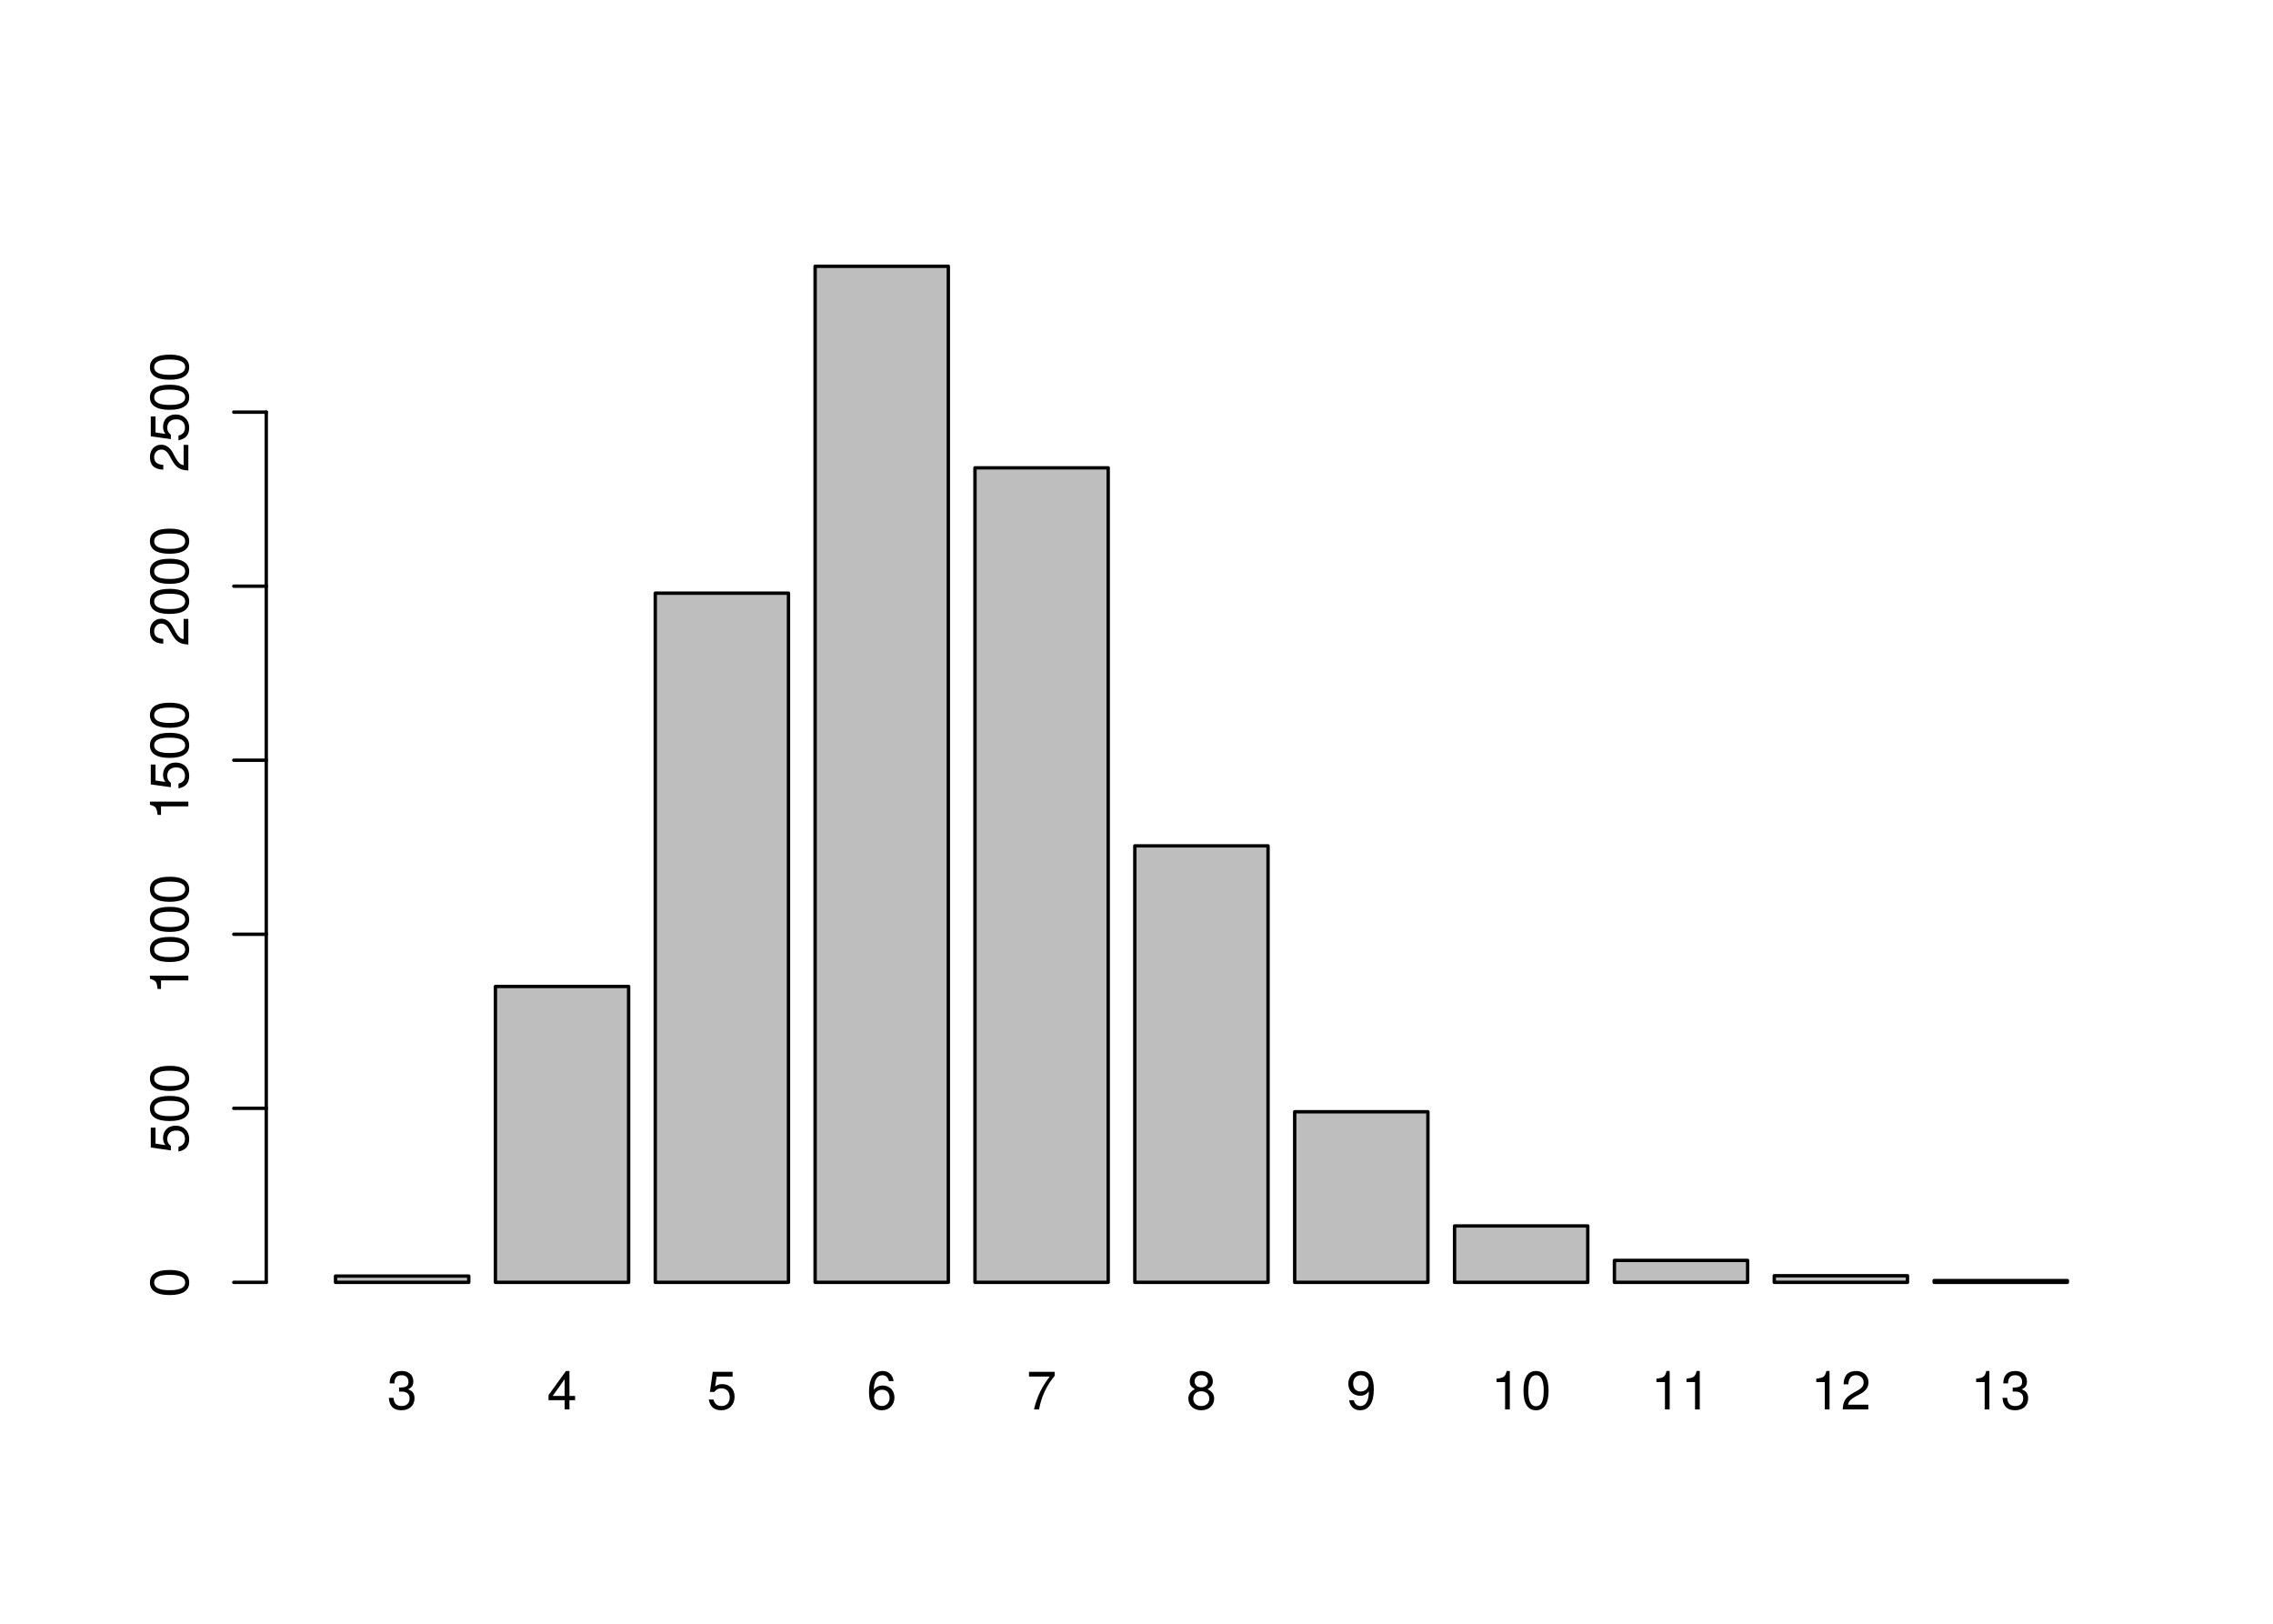
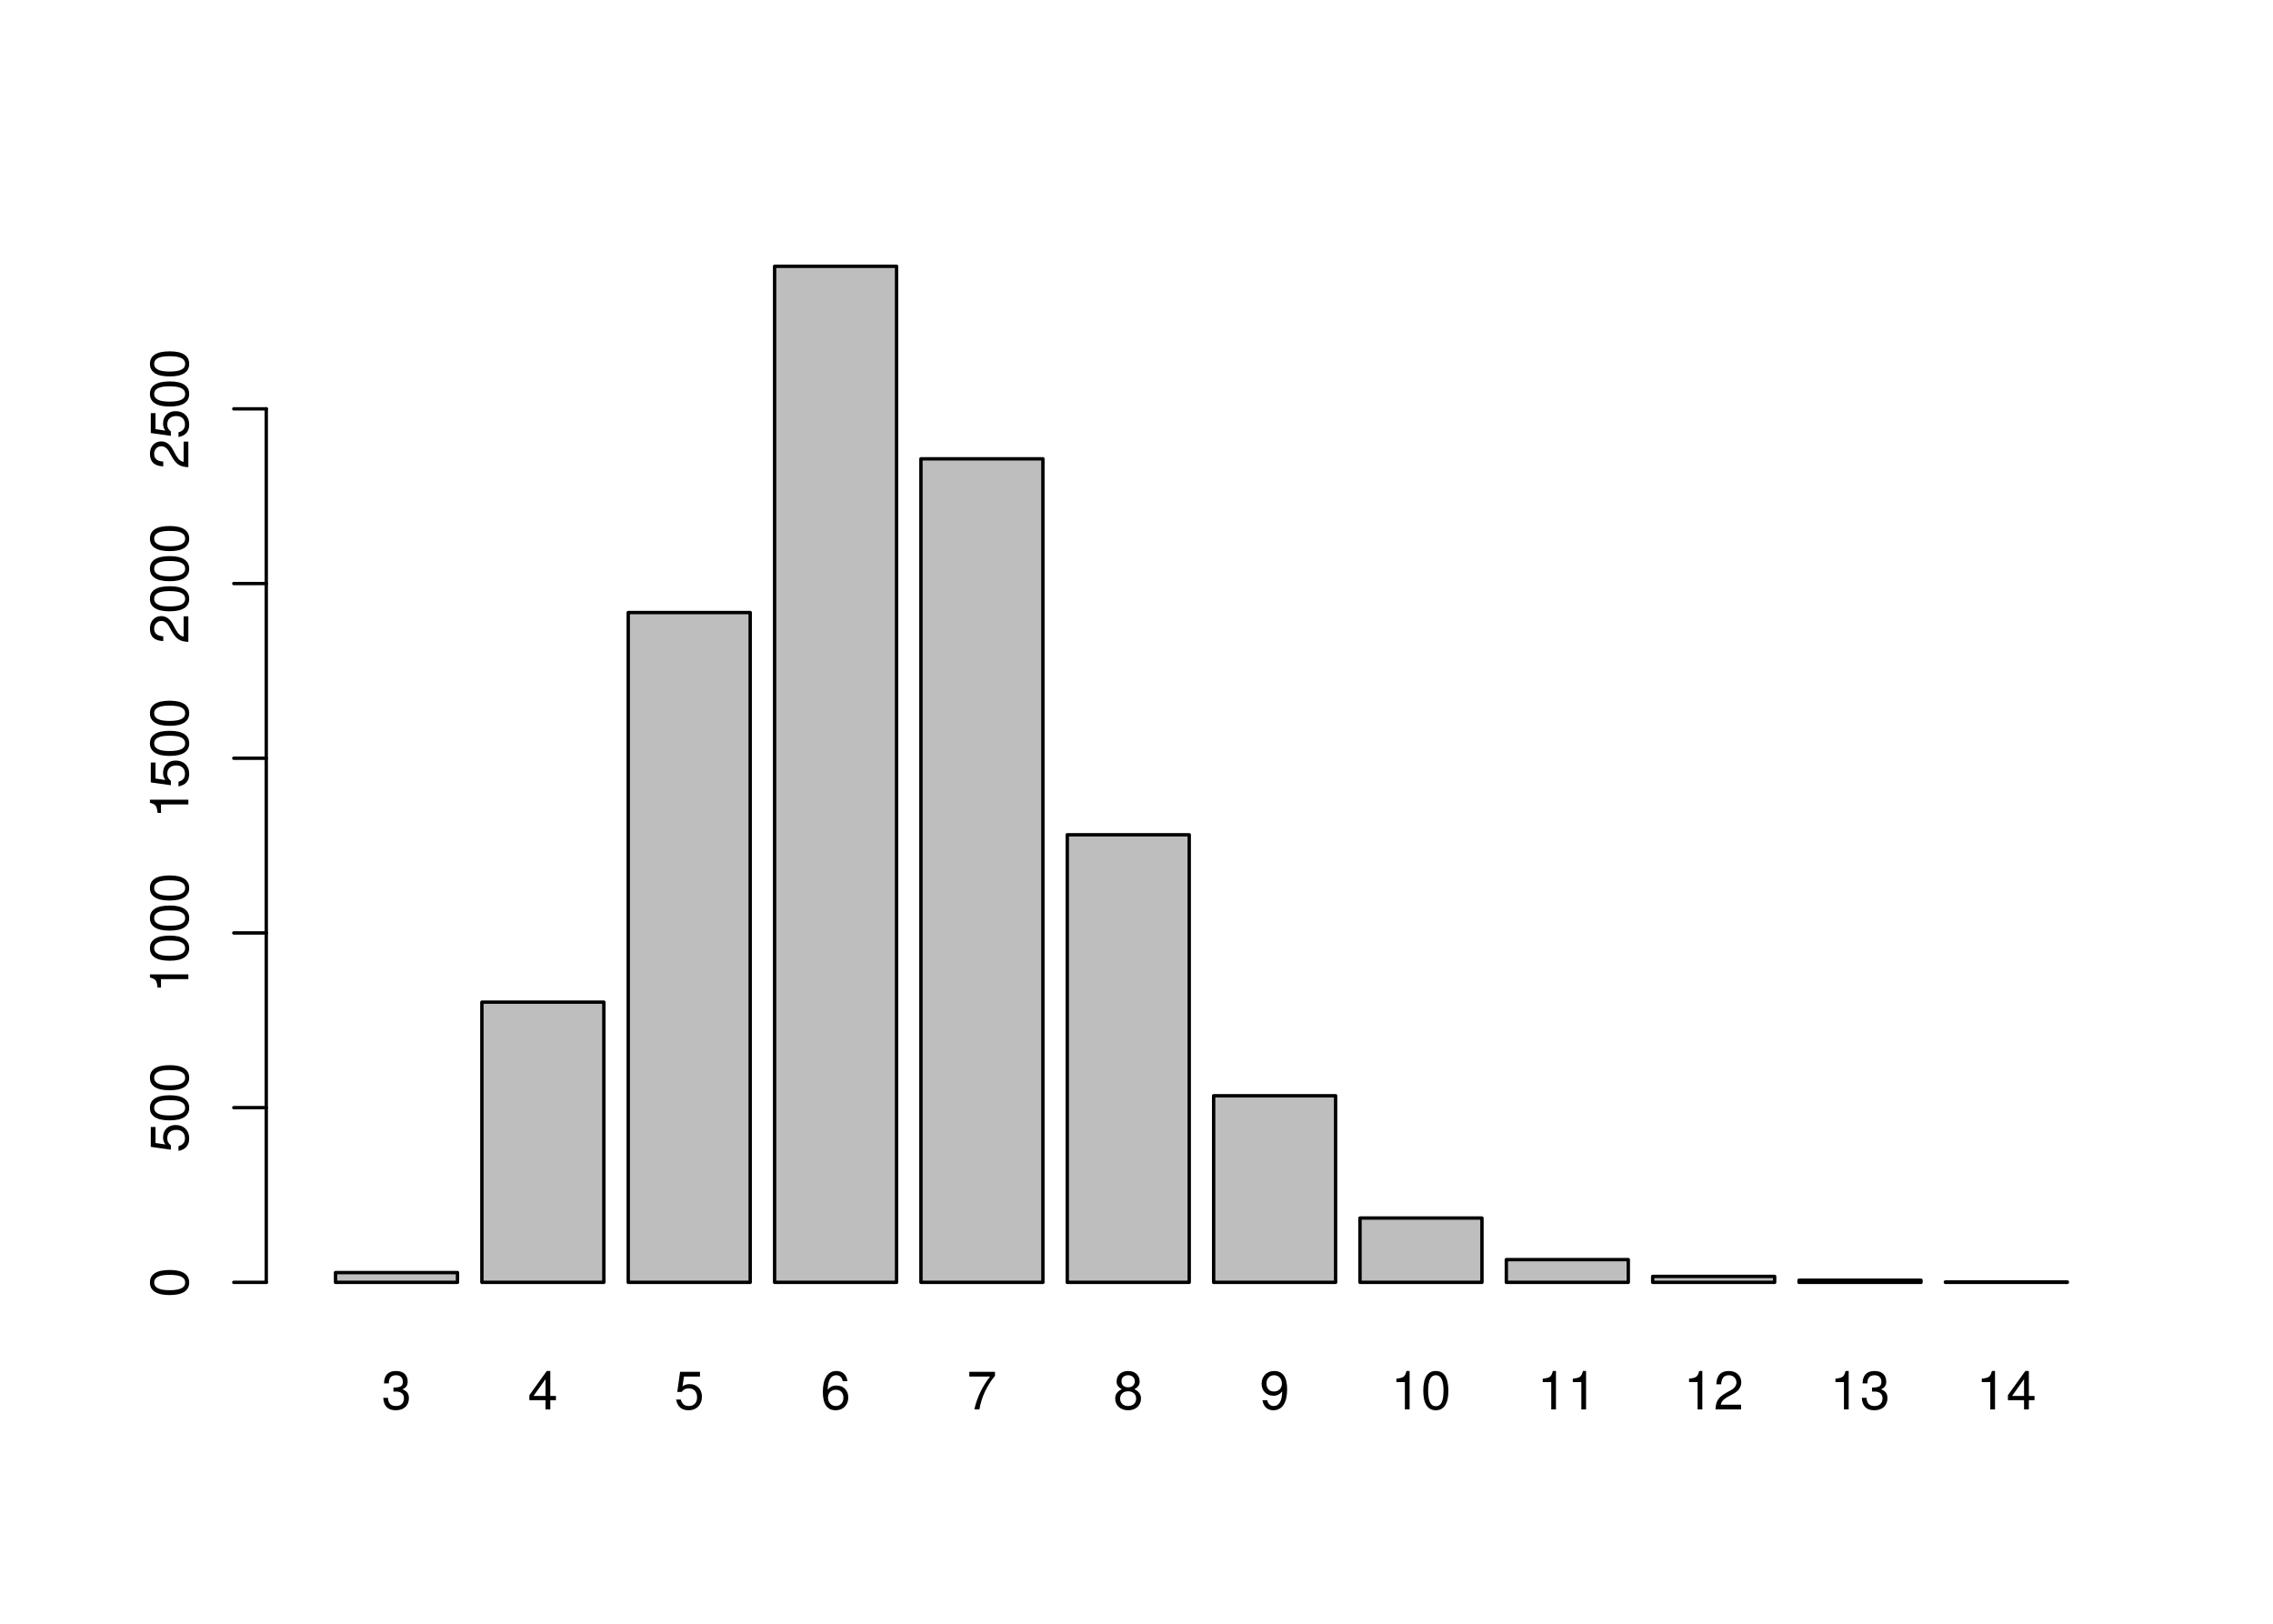
<svg xmlns="http://www.w3.org/2000/svg" xmlns:xlink="http://www.w3.org/1999/xlink" width="504pt" height="360pt" viewBox="0 0 504 360" version="1.1">
  <defs>
    <g>
      <symbol overflow="visible" id="glyph0-0">
        <path style="stroke:none;" d="" />
      </symbol>
      <symbol overflow="visible" id="glyph0-1">
        <path style="stroke:none;" d="M 6.078 -2.469 C 6.078 -3.5 5.656 -4.109 4.625 -4.453 C 5.422 -4.766 5.812 -5.312 5.812 -6.172 C 5.812 -7.625 4.844 -8.516 3.234 -8.516 C 1.516 -8.516 0.594 -7.578 0.562 -5.766 L 1.625 -5.766 C 1.641 -7.016 2.156 -7.578 3.234 -7.578 C 4.172 -7.578 4.734 -7.031 4.734 -6.125 C 4.734 -5.219 4.344 -4.844 2.656 -4.844 L 2.656 -3.953 L 3.234 -3.953 C 4.391 -3.953 4.984 -3.406 4.984 -2.453 C 4.984 -1.391 4.328 -0.75 3.234 -0.75 C 2.078 -0.75 1.516 -1.328 1.438 -2.562 L 0.391 -2.562 C 0.516 -0.672 1.453 0.188 3.188 0.188 C 4.938 0.188 6.078 -0.859 6.078 -2.469 Z M 6.078 -2.469 " />
      </symbol>
      <symbol overflow="visible" id="glyph0-2">
        <path style="stroke:none;" d="M 6.234 -2.047 L 6.234 -2.984 L 4.984 -2.984 L 4.984 -8.516 L 4.203 -8.516 L 0.344 -3.156 L 0.344 -2.047 L 3.922 -2.047 L 3.922 0 L 4.984 0 L 4.984 -2.047 Z M 3.922 -2.984 L 1.266 -2.984 L 3.922 -6.703 Z M 3.922 -2.984 " />
      </symbol>
      <symbol overflow="visible" id="glyph0-3">
        <path style="stroke:none;" d="M 6.156 -2.812 C 6.156 -4.5 5.047 -5.609 3.406 -5.609 C 2.812 -5.609 2.328 -5.453 1.844 -5.094 L 2.172 -7.281 L 5.719 -7.281 L 5.719 -8.328 L 1.312 -8.328 L 0.688 -3.875 L 1.656 -3.875 C 2.141 -4.469 2.562 -4.672 3.219 -4.672 C 4.359 -4.672 5.078 -3.938 5.078 -2.672 C 5.078 -1.453 4.375 -0.75 3.219 -0.75 C 2.297 -0.75 1.734 -1.219 1.469 -2.188 L 0.422 -2.188 C 0.766 -0.484 1.734 0.188 3.234 0.188 C 4.953 0.188 6.156 -1.016 6.156 -2.812 Z M 6.156 -2.812 " />
      </symbol>
      <symbol overflow="visible" id="glyph0-4">
        <path style="stroke:none;" d="M 6.156 -2.641 C 6.156 -4.219 5.078 -5.297 3.547 -5.297 C 2.719 -5.297 2.047 -4.969 1.594 -4.344 C 1.609 -6.422 2.281 -7.578 3.484 -7.578 C 4.234 -7.578 4.75 -7.109 4.922 -6.281 L 5.969 -6.281 C 5.766 -7.688 4.859 -8.516 3.562 -8.516 C 1.578 -8.516 0.516 -6.844 0.516 -3.875 C 0.516 -1.219 1.422 0.188 3.375 0.188 C 4.984 0.188 6.156 -0.969 6.156 -2.641 Z M 5.078 -2.562 C 5.078 -1.484 4.359 -0.75 3.391 -0.75 C 2.406 -0.75 1.656 -1.531 1.656 -2.609 C 1.656 -3.672 2.375 -4.359 3.422 -4.359 C 4.438 -4.359 5.078 -3.703 5.078 -2.562 Z M 5.078 -2.562 " />
      </symbol>
      <symbol overflow="visible" id="glyph0-5">
        <path style="stroke:none;" d="M 6.234 -7.438 L 6.234 -8.328 L 0.547 -8.328 L 0.547 -7.281 L 5.141 -7.281 C 3.453 -5.141 2.25 -2.656 1.656 0 L 2.781 0 C 3.25 -2.75 4.453 -5.312 6.234 -7.438 Z M 6.234 -7.438 " />
      </symbol>
      <symbol overflow="visible" id="glyph0-6">
        <path style="stroke:none;" d="M 6.156 -2.406 C 6.156 -3.344 5.672 -4.016 4.688 -4.469 C 5.562 -5 5.859 -5.438 5.859 -6.234 C 5.859 -7.578 4.812 -8.516 3.297 -8.516 C 1.797 -8.516 0.75 -7.578 0.75 -6.234 C 0.75 -5.453 1.031 -5.016 1.891 -4.469 C 0.922 -4.016 0.438 -3.344 0.438 -2.406 C 0.438 -0.859 1.625 0.188 3.297 0.188 C 4.984 0.188 6.156 -0.859 6.156 -2.406 Z M 4.781 -6.219 C 4.781 -5.422 4.188 -4.891 3.297 -4.891 C 2.406 -4.891 1.828 -5.422 1.828 -6.234 C 1.828 -7.047 2.406 -7.578 3.297 -7.578 C 4.203 -7.578 4.781 -7.047 4.781 -6.219 Z M 5.078 -2.391 C 5.078 -1.375 4.359 -0.75 3.281 -0.75 C 2.25 -0.75 1.531 -1.391 1.531 -2.391 C 1.531 -3.391 2.25 -4.016 3.297 -4.016 C 4.359 -4.016 5.078 -3.391 5.078 -2.391 Z M 5.078 -2.391 " />
      </symbol>
      <symbol overflow="visible" id="glyph0-7">
        <path style="stroke:none;" d="M 6.109 -4.453 C 6.109 -7.109 5.188 -8.516 3.234 -8.516 C 1.625 -8.516 0.453 -7.359 0.453 -5.688 C 0.453 -4.109 1.531 -3.031 3.078 -3.031 C 3.875 -3.031 4.469 -3.328 5.016 -3.984 C 5 -1.906 4.328 -0.75 3.125 -0.75 C 2.375 -0.75 1.859 -1.219 1.688 -2.047 L 0.641 -2.047 C 0.844 -0.641 1.75 0.188 3.047 0.188 C 5.047 0.188 6.109 -1.516 6.109 -4.453 Z M 4.953 -5.719 C 4.953 -4.672 4.219 -3.969 3.188 -3.969 C 2.172 -3.969 1.531 -4.625 1.531 -5.766 C 1.531 -6.859 2.25 -7.578 3.234 -7.578 C 4.219 -7.578 4.953 -6.812 4.953 -5.719 Z M 4.953 -5.719 " />
      </symbol>
      <symbol overflow="visible" id="glyph0-8">
        <path style="stroke:none;" d="M 4.156 0 L 4.156 -8.516 L 3.469 -8.516 C 3.094 -7.203 2.859 -7.016 1.219 -6.812 L 1.219 -6.062 L 3.109 -6.062 L 3.109 0 Z M 4.156 0 " />
      </symbol>
      <symbol overflow="visible" id="glyph0-9">
        <path style="stroke:none;" d="M 6.078 -4.094 C 6.078 -7.047 5.141 -8.516 3.297 -8.516 C 1.469 -8.516 0.516 -7.016 0.516 -4.156 C 0.516 -1.297 1.469 0.188 3.297 0.188 C 5.094 0.188 6.078 -1.297 6.078 -4.094 Z M 5 -4.188 C 5 -1.781 4.453 -0.703 3.281 -0.703 C 2.156 -0.703 1.594 -1.828 1.594 -4.156 C 1.594 -6.484 2.156 -7.578 3.297 -7.578 C 4.438 -7.578 5 -6.469 5 -4.188 Z M 5 -4.188 " />
      </symbol>
      <symbol overflow="visible" id="glyph0-10">
        <path style="stroke:none;" d="M 6.125 -6.016 C 6.125 -7.453 5.016 -8.516 3.406 -8.516 C 1.672 -8.516 0.656 -7.625 0.594 -5.562 L 1.656 -5.562 C 1.734 -6.984 2.328 -7.578 3.375 -7.578 C 4.328 -7.578 5.047 -6.906 5.047 -5.984 C 5.047 -5.312 4.656 -4.734 3.906 -4.312 L 2.797 -3.688 C 1.016 -2.672 0.5 -1.875 0.406 0 L 6.078 0 L 6.078 -1.047 L 1.594 -1.047 C 1.703 -1.734 2.094 -2.188 3.125 -2.797 L 4.328 -3.438 C 5.516 -4.078 6.125 -4.969 6.125 -6.016 Z M 6.125 -6.016 " />
      </symbol>
      <symbol overflow="visible" id="glyph1-0">
        <path style="stroke:none;" d="" />
      </symbol>
      <symbol overflow="visible" id="glyph1-1">
        <path style="stroke:none;" d="M -4.094 -6.078 C -7.047 -6.078 -8.516 -5.141 -8.516 -3.297 C -8.516 -1.469 -7.016 -0.516 -4.156 -0.516 C -1.297 -0.516 0.188 -1.469 0.188 -3.297 C 0.188 -5.094 -1.297 -6.078 -4.094 -6.078 Z M -4.188 -5 C -1.781 -5 -0.703 -4.453 -0.703 -3.281 C -0.703 -2.156 -1.828 -1.594 -4.156 -1.594 C -6.484 -1.594 -7.578 -2.156 -7.578 -3.297 C -7.578 -4.438 -6.469 -5 -4.188 -5 Z M -4.188 -5 " />
      </symbol>
      <symbol overflow="visible" id="glyph1-2">
        <path style="stroke:none;" d="M -2.812 -6.156 C -4.5 -6.156 -5.609 -5.047 -5.609 -3.406 C -5.609 -2.812 -5.453 -2.328 -5.094 -1.844 L -7.281 -2.172 L -7.281 -5.719 L -8.328 -5.719 L -8.328 -1.312 L -3.875 -0.688 L -3.875 -1.656 C -4.469 -2.141 -4.672 -2.562 -4.672 -3.219 C -4.672 -4.359 -3.938 -5.078 -2.672 -5.078 C -1.453 -5.078 -0.75 -4.375 -0.75 -3.219 C -0.75 -2.297 -1.219 -1.734 -2.188 -1.469 L -2.188 -0.422 C -0.484 -0.766 0.188 -1.734 0.188 -3.234 C 0.188 -4.953 -1.016 -6.156 -2.812 -6.156 Z M -2.812 -6.156 " />
      </symbol>
      <symbol overflow="visible" id="glyph1-3">
        <path style="stroke:none;" d="M 0 -4.156 L -8.516 -4.156 L -8.516 -3.469 C -7.203 -3.094 -7.016 -2.859 -6.812 -1.219 L -6.062 -1.219 L -6.062 -3.109 L 0 -3.109 Z M 0 -4.156 " />
      </symbol>
      <symbol overflow="visible" id="glyph1-4">
        <path style="stroke:none;" d="M -6.016 -6.125 C -7.453 -6.125 -8.516 -5.016 -8.516 -3.406 C -8.516 -1.672 -7.625 -0.656 -5.562 -0.594 L -5.562 -1.656 C -6.984 -1.734 -7.578 -2.328 -7.578 -3.375 C -7.578 -4.328 -6.906 -5.047 -5.984 -5.047 C -5.312 -5.047 -4.734 -4.656 -4.312 -3.906 L -3.688 -2.797 C -2.672 -1.016 -1.875 -0.5 0 -0.406 L 0 -6.078 L -1.047 -6.078 L -1.047 -1.594 C -1.734 -1.703 -2.188 -2.094 -2.797 -3.125 L -3.438 -4.328 C -4.078 -5.516 -4.969 -6.125 -6.016 -6.125 Z M -6.016 -6.125 " />
      </symbol>
    </g>
  </defs>
-   <g id="surface99">
+   <g id="surface124">
    <rect x="0" y="0" width="504" height="360" style="fill:rgb(100%,100%,100%);fill-opacity:1;stroke:none;" />
-     <path style="fill-rule:nonzero;fill:rgb(74.51%,74.51%,74.51%);fill-opacity:1;stroke-width:0.75;stroke-linecap:round;stroke-linejoin:round;stroke:rgb(0%,0%,0%);stroke-opacity:1;stroke-miterlimit:10;" d="M 74.398 284.309 L 103.938 284.309 L 103.938 282.918 L 74.398 282.918 Z M 74.398 284.309 " />
-     <path style="fill-rule:nonzero;fill:rgb(74.51%,74.51%,74.51%);fill-opacity:1;stroke-width:0.75;stroke-linecap:round;stroke-linejoin:round;stroke:rgb(0%,0%,0%);stroke-opacity:1;stroke-miterlimit:10;" d="M 109.848 284.309 L 139.387 284.309 L 139.387 218.711 L 109.848 218.711 Z M 109.848 284.309 " />
-     <path style="fill-rule:nonzero;fill:rgb(74.51%,74.51%,74.51%);fill-opacity:1;stroke-width:0.75;stroke-linecap:round;stroke-linejoin:round;stroke:rgb(0%,0%,0%);stroke-opacity:1;stroke-miterlimit:10;" d="M 145.293 284.309 L 174.832 284.309 L 174.832 131.508 L 145.293 131.508 Z M 145.293 284.309 " />
-     <path style="fill-rule:nonzero;fill:rgb(74.51%,74.51%,74.51%);fill-opacity:1;stroke-width:0.75;stroke-linecap:round;stroke-linejoin:round;stroke:rgb(0%,0%,0%);stroke-opacity:1;stroke-miterlimit:10;" d="M 180.738 284.309 L 210.277 284.309 L 210.277 59.043 L 180.738 59.043 Z M 180.738 284.309 " />
-     <path style="fill-rule:nonzero;fill:rgb(74.51%,74.51%,74.51%);fill-opacity:1;stroke-width:0.75;stroke-linecap:round;stroke-linejoin:round;stroke:rgb(0%,0%,0%);stroke-opacity:1;stroke-miterlimit:10;" d="M 216.184 284.309 L 245.723 284.309 L 245.723 103.723 L 216.184 103.723 Z M 216.184 284.309 " />
-     <path style="fill-rule:nonzero;fill:rgb(74.51%,74.51%,74.51%);fill-opacity:1;stroke-width:0.75;stroke-linecap:round;stroke-linejoin:round;stroke:rgb(0%,0%,0%);stroke-opacity:1;stroke-miterlimit:10;" d="M 251.629 284.309 L 281.168 284.309 L 281.168 187.535 L 251.629 187.535 Z M 251.629 284.309 " />
-     <path style="fill-rule:nonzero;fill:rgb(74.51%,74.51%,74.51%);fill-opacity:1;stroke-width:0.75;stroke-linecap:round;stroke-linejoin:round;stroke:rgb(0%,0%,0%);stroke-opacity:1;stroke-miterlimit:10;" d="M 287.078 284.309 L 316.617 284.309 L 316.617 246.492 L 287.078 246.492 Z M 287.078 284.309 " />
-     <path style="fill-rule:nonzero;fill:rgb(74.51%,74.51%,74.51%);fill-opacity:1;stroke-width:0.75;stroke-linecap:round;stroke-linejoin:round;stroke:rgb(0%,0%,0%);stroke-opacity:1;stroke-miterlimit:10;" d="M 322.523 284.309 L 352.062 284.309 L 352.062 271.805 L 322.523 271.805 Z M 322.523 284.309 " />
-     <path style="fill-rule:nonzero;fill:rgb(74.51%,74.51%,74.51%);fill-opacity:1;stroke-width:0.75;stroke-linecap:round;stroke-linejoin:round;stroke:rgb(0%,0%,0%);stroke-opacity:1;stroke-miterlimit:10;" d="M 357.969 284.309 L 387.508 284.309 L 387.508 279.445 L 357.969 279.445 Z M 357.969 284.309 " />
-     <path style="fill-rule:nonzero;fill:rgb(74.51%,74.51%,74.51%);fill-opacity:1;stroke-width:0.75;stroke-linecap:round;stroke-linejoin:round;stroke:rgb(0%,0%,0%);stroke-opacity:1;stroke-miterlimit:10;" d="M 393.414 284.309 L 422.953 284.309 L 422.953 282.844 L 393.414 282.844 Z M 393.414 284.309 " />
-     <path style="fill-rule:nonzero;fill:rgb(74.51%,74.51%,74.51%);fill-opacity:1;stroke-width:0.75;stroke-linecap:round;stroke-linejoin:round;stroke:rgb(0%,0%,0%);stroke-opacity:1;stroke-miterlimit:10;" d="M 428.863 284.309 L 458.402 284.309 L 458.402 283.922 L 428.863 283.922 Z M 428.863 284.309 " />
+     <path style="fill-rule:nonzero;fill:rgb(74.51%,74.51%,74.51%);fill-opacity:1;stroke-width:0.75;stroke-linecap:round;stroke-linejoin:round;stroke:rgb(0%,0%,0%);stroke-opacity:1;stroke-miterlimit:10;" d="M 74.398 284.309 L 101.441 284.309 L 101.441 282.141 L 74.398 282.141 Z M 74.398 284.309 " />
+     <path style="fill-rule:nonzero;fill:rgb(74.51%,74.51%,74.51%);fill-opacity:1;stroke-width:0.75;stroke-linecap:round;stroke-linejoin:round;stroke:rgb(0%,0%,0%);stroke-opacity:1;stroke-miterlimit:10;" d="M 106.852 284.309 L 133.895 284.309 L 133.895 222.184 L 106.852 222.184 Z M 106.852 284.309 " />
+     <path style="fill-rule:nonzero;fill:rgb(74.51%,74.51%,74.51%);fill-opacity:1;stroke-width:0.75;stroke-linecap:round;stroke-linejoin:round;stroke:rgb(0%,0%,0%);stroke-opacity:1;stroke-miterlimit:10;" d="M 139.301 284.309 L 166.344 284.309 L 166.344 135.809 L 139.301 135.809 Z M 139.301 284.309 " />
+     <path style="fill-rule:nonzero;fill:rgb(74.51%,74.51%,74.51%);fill-opacity:1;stroke-width:0.75;stroke-linecap:round;stroke-linejoin:round;stroke:rgb(0%,0%,0%);stroke-opacity:1;stroke-miterlimit:10;" d="M 171.754 284.309 L 198.797 284.309 L 198.797 59.043 L 171.754 59.043 Z M 171.754 284.309 " />
+     <path style="fill-rule:nonzero;fill:rgb(74.51%,74.51%,74.51%);fill-opacity:1;stroke-width:0.75;stroke-linecap:round;stroke-linejoin:round;stroke:rgb(0%,0%,0%);stroke-opacity:1;stroke-miterlimit:10;" d="M 204.203 284.309 L 231.246 284.309 L 231.246 101.723 L 204.203 101.723 Z M 204.203 284.309 " />
+     <path style="fill-rule:nonzero;fill:rgb(74.51%,74.51%,74.51%);fill-opacity:1;stroke-width:0.75;stroke-linecap:round;stroke-linejoin:round;stroke:rgb(0%,0%,0%);stroke-opacity:1;stroke-miterlimit:10;" d="M 236.652 284.309 L 263.695 284.309 L 263.695 185.078 L 236.652 185.078 Z M 236.652 284.309 " />
+     <path style="fill-rule:nonzero;fill:rgb(74.51%,74.51%,74.51%);fill-opacity:1;stroke-width:0.75;stroke-linecap:round;stroke-linejoin:round;stroke:rgb(0%,0%,0%);stroke-opacity:1;stroke-miterlimit:10;" d="M 269.105 284.309 L 296.148 284.309 L 296.148 242.941 L 269.105 242.941 Z M 269.105 284.309 " />
+     <path style="fill-rule:nonzero;fill:rgb(74.51%,74.51%,74.51%);fill-opacity:1;stroke-width:0.75;stroke-linecap:round;stroke-linejoin:round;stroke:rgb(0%,0%,0%);stroke-opacity:1;stroke-miterlimit:10;" d="M 301.555 284.309 L 328.598 284.309 L 328.598 270.055 L 301.555 270.055 Z M 301.555 284.309 " />
+     <path style="fill-rule:nonzero;fill:rgb(74.51%,74.51%,74.51%);fill-opacity:1;stroke-width:0.75;stroke-linecap:round;stroke-linejoin:round;stroke:rgb(0%,0%,0%);stroke-opacity:1;stroke-miterlimit:10;" d="M 334.004 284.309 L 361.047 284.309 L 361.047 279.273 L 334.004 279.273 Z M 334.004 284.309 " />
+     <path style="fill-rule:nonzero;fill:rgb(74.51%,74.51%,74.51%);fill-opacity:1;stroke-width:0.75;stroke-linecap:round;stroke-linejoin:round;stroke:rgb(0%,0%,0%);stroke-opacity:1;stroke-miterlimit:10;" d="M 366.457 284.309 L 393.5 284.309 L 393.5 282.992 L 366.457 282.992 Z M 366.457 284.309 " />
+     <path style="fill-rule:nonzero;fill:rgb(74.51%,74.51%,74.51%);fill-opacity:1;stroke-width:0.75;stroke-linecap:round;stroke-linejoin:round;stroke:rgb(0%,0%,0%);stroke-opacity:1;stroke-miterlimit:10;" d="M 398.906 284.309 L 425.949 284.309 L 425.949 283.844 L 398.906 283.844 Z M 398.906 284.309 " />
+     <path style="fill-rule:nonzero;fill:rgb(74.51%,74.51%,74.51%);fill-opacity:1;stroke-width:0.75;stroke-linecap:round;stroke-linejoin:round;stroke:rgb(0%,0%,0%);stroke-opacity:1;stroke-miterlimit:10;" d="M 431.359 284.309 L 458.402 284.309 L 458.402 284.23 L 431.359 284.23 Z M 431.359 284.309 " />
    <g style="fill:rgb(0%,0%,0%);fill-opacity:1;">
-       <use xlink:href="#glyph0-1" x="85.832" y="312.48" />
+       <use xlink:href="#glyph0-1" x="84.586" y="312.48" />
    </g>
    <g style="fill:rgb(0%,0%,0%);fill-opacity:1;">
-       <use xlink:href="#glyph0-2" x="121.281" y="312.48" />
+       <use xlink:href="#glyph0-2" x="117.035" y="312.48" />
    </g>
    <g style="fill:rgb(0%,0%,0%);fill-opacity:1;">
-       <use xlink:href="#glyph0-3" x="156.727" y="312.48" />
+       <use xlink:href="#glyph0-3" x="149.488" y="312.48" />
    </g>
    <g style="fill:rgb(0%,0%,0%);fill-opacity:1;">
-       <use xlink:href="#glyph0-4" x="192.172" y="312.48" />
+       <use xlink:href="#glyph0-4" x="181.938" y="312.48" />
    </g>
    <g style="fill:rgb(0%,0%,0%);fill-opacity:1;">
-       <use xlink:href="#glyph0-5" x="227.617" y="312.48" />
+       <use xlink:href="#glyph0-5" x="214.387" y="312.48" />
    </g>
    <g style="fill:rgb(0%,0%,0%);fill-opacity:1;">
-       <use xlink:href="#glyph0-6" x="263.062" y="312.48" />
+       <use xlink:href="#glyph0-6" x="246.84" y="312.48" />
    </g>
    <g style="fill:rgb(0%,0%,0%);fill-opacity:1;">
-       <use xlink:href="#glyph0-7" x="298.512" y="312.48" />
+       <use xlink:href="#glyph0-7" x="279.289" y="312.48" />
    </g>
    <g style="fill:rgb(0%,0%,0%);fill-opacity:1;">
-       <use xlink:href="#glyph0-8" x="330.621" y="312.48" />
-       <use xlink:href="#glyph0-9" x="337.293" y="312.48" />
+       <use xlink:href="#glyph0-8" x="308.402" y="312.48" />
+       <use xlink:href="#glyph0-9" x="315.074" y="312.48" />
    </g>
    <g style="fill:rgb(0%,0%,0%);fill-opacity:1;">
-       <use xlink:href="#glyph0-8" x="366.066" y="312.48" />
-       <use xlink:href="#glyph0-8" x="372.738" y="312.48" />
+       <use xlink:href="#glyph0-8" x="340.855" y="312.48" />
+       <use xlink:href="#glyph0-8" x="347.527" y="312.48" />
    </g>
    <g style="fill:rgb(0%,0%,0%);fill-opacity:1;">
-       <use xlink:href="#glyph0-8" x="401.512" y="312.48" />
-       <use xlink:href="#glyph0-10" x="408.184" y="312.48" />
+       <use xlink:href="#glyph0-8" x="373.305" y="312.48" />
+       <use xlink:href="#glyph0-10" x="379.977" y="312.48" />
    </g>
    <g style="fill:rgb(0%,0%,0%);fill-opacity:1;">
-       <use xlink:href="#glyph0-8" x="436.957" y="312.48" />
-       <use xlink:href="#glyph0-1" x="443.629" y="312.48" />
+       <use xlink:href="#glyph0-8" x="405.758" y="312.48" />
+       <use xlink:href="#glyph0-1" x="412.43" y="312.48" />
    </g>
-     <path style="fill:none;stroke-width:0.75;stroke-linecap:round;stroke-linejoin:round;stroke:rgb(0%,0%,0%);stroke-opacity:1;stroke-miterlimit:10;" d="M 59.039 284.309 L 59.039 91.375 " />
+     <g style="fill:rgb(0%,0%,0%);fill-opacity:1;">
+       <use xlink:href="#glyph0-8" x="438.207" y="312.48" />
+       <use xlink:href="#glyph0-2" x="444.879" y="312.48" />
+     </g>
+     <path style="fill:none;stroke-width:0.75;stroke-linecap:round;stroke-linejoin:round;stroke:rgb(0%,0%,0%);stroke-opacity:1;stroke-miterlimit:10;" d="M 59.039 284.309 L 59.039 90.645 " />
    <path style="fill:none;stroke-width:0.75;stroke-linecap:round;stroke-linejoin:round;stroke:rgb(0%,0%,0%);stroke-opacity:1;stroke-miterlimit:10;" d="M 59.039 284.309 L 51.84 284.309 " />
-     <path style="fill:none;stroke-width:0.75;stroke-linecap:round;stroke-linejoin:round;stroke:rgb(0%,0%,0%);stroke-opacity:1;stroke-miterlimit:10;" d="M 59.039 245.723 L 51.84 245.723 " />
-     <path style="fill:none;stroke-width:0.75;stroke-linecap:round;stroke-linejoin:round;stroke:rgb(0%,0%,0%);stroke-opacity:1;stroke-miterlimit:10;" d="M 59.039 207.133 L 51.84 207.133 " />
-     <path style="fill:none;stroke-width:0.75;stroke-linecap:round;stroke-linejoin:round;stroke:rgb(0%,0%,0%);stroke-opacity:1;stroke-miterlimit:10;" d="M 59.039 168.547 L 51.84 168.547 " />
-     <path style="fill:none;stroke-width:0.75;stroke-linecap:round;stroke-linejoin:round;stroke:rgb(0%,0%,0%);stroke-opacity:1;stroke-miterlimit:10;" d="M 59.039 129.961 L 51.84 129.961 " />
-     <path style="fill:none;stroke-width:0.75;stroke-linecap:round;stroke-linejoin:round;stroke:rgb(0%,0%,0%);stroke-opacity:1;stroke-miterlimit:10;" d="M 59.039 91.375 L 51.84 91.375 " />
+     <path style="fill:none;stroke-width:0.75;stroke-linecap:round;stroke-linejoin:round;stroke:rgb(0%,0%,0%);stroke-opacity:1;stroke-miterlimit:10;" d="M 59.039 245.574 L 51.84 245.574 " />
+     <path style="fill:none;stroke-width:0.75;stroke-linecap:round;stroke-linejoin:round;stroke:rgb(0%,0%,0%);stroke-opacity:1;stroke-miterlimit:10;" d="M 59.039 206.844 L 51.84 206.844 " />
+     <path style="fill:none;stroke-width:0.75;stroke-linecap:round;stroke-linejoin:round;stroke:rgb(0%,0%,0%);stroke-opacity:1;stroke-miterlimit:10;" d="M 59.039 168.109 L 51.84 168.109 " />
+     <path style="fill:none;stroke-width:0.75;stroke-linecap:round;stroke-linejoin:round;stroke:rgb(0%,0%,0%);stroke-opacity:1;stroke-miterlimit:10;" d="M 59.039 129.379 L 51.84 129.379 " />
+     <path style="fill:none;stroke-width:0.75;stroke-linecap:round;stroke-linejoin:round;stroke:rgb(0%,0%,0%);stroke-opacity:1;stroke-miterlimit:10;" d="M 59.039 90.645 L 51.84 90.645 " />
    <g style="fill:rgb(0%,0%,0%);fill-opacity:1;">
      <use xlink:href="#glyph1-1" x="41.762" y="287.645" />
    </g>
    <g style="fill:rgb(0%,0%,0%);fill-opacity:1;">
-       <use xlink:href="#glyph1-2" x="41.762" y="255.73" />
-       <use xlink:href="#glyph1-1" x="41.762" y="249.058" />
-       <use xlink:href="#glyph1-1" x="41.762" y="242.386" />
+       <use xlink:href="#glyph1-2" x="41.762" y="255.582" />
+       <use xlink:href="#glyph1-1" x="41.762" y="248.91" />
+       <use xlink:href="#glyph1-1" x="41.762" y="242.238" />
    </g>
    <g style="fill:rgb(0%,0%,0%);fill-opacity:1;">
-       <use xlink:href="#glyph1-3" x="41.762" y="220.477" />
-       <use xlink:href="#glyph1-1" x="41.762" y="213.805" />
-       <use xlink:href="#glyph1-1" x="41.762" y="207.133" />
-       <use xlink:href="#glyph1-1" x="41.762" y="200.461" />
+       <use xlink:href="#glyph1-3" x="41.762" y="220.188" />
+       <use xlink:href="#glyph1-1" x="41.762" y="213.516" />
+       <use xlink:href="#glyph1-1" x="41.762" y="206.844" />
+       <use xlink:href="#glyph1-1" x="41.762" y="200.172" />
    </g>
    <g style="fill:rgb(0%,0%,0%);fill-opacity:1;">
-       <use xlink:href="#glyph1-3" x="41.762" y="181.891" />
-       <use xlink:href="#glyph1-2" x="41.762" y="175.219" />
-       <use xlink:href="#glyph1-1" x="41.762" y="168.547" />
-       <use xlink:href="#glyph1-1" x="41.762" y="161.875" />
+       <use xlink:href="#glyph1-3" x="41.762" y="181.453" />
+       <use xlink:href="#glyph1-2" x="41.762" y="174.781" />
+       <use xlink:href="#glyph1-1" x="41.762" y="168.109" />
+       <use xlink:href="#glyph1-1" x="41.762" y="161.437" />
    </g>
    <g style="fill:rgb(0%,0%,0%);fill-opacity:1;">
-       <use xlink:href="#glyph1-4" x="41.762" y="143.305" />
-       <use xlink:href="#glyph1-1" x="41.762" y="136.633" />
-       <use xlink:href="#glyph1-1" x="41.762" y="129.961" />
-       <use xlink:href="#glyph1-1" x="41.762" y="123.289" />
+       <use xlink:href="#glyph1-4" x="41.762" y="142.723" />
+       <use xlink:href="#glyph1-1" x="41.762" y="136.051" />
+       <use xlink:href="#glyph1-1" x="41.762" y="129.379" />
+       <use xlink:href="#glyph1-1" x="41.762" y="122.707" />
    </g>
    <g style="fill:rgb(0%,0%,0%);fill-opacity:1;">
-       <use xlink:href="#glyph1-4" x="41.762" y="104.719" />
-       <use xlink:href="#glyph1-2" x="41.762" y="98.047" />
-       <use xlink:href="#glyph1-1" x="41.762" y="91.375" />
-       <use xlink:href="#glyph1-1" x="41.762" y="84.703" />
+       <use xlink:href="#glyph1-4" x="41.762" y="103.988" />
+       <use xlink:href="#glyph1-2" x="41.762" y="97.316" />
+       <use xlink:href="#glyph1-1" x="41.762" y="90.644" />
+       <use xlink:href="#glyph1-1" x="41.762" y="83.972" />
    </g>
  </g>
</svg>
